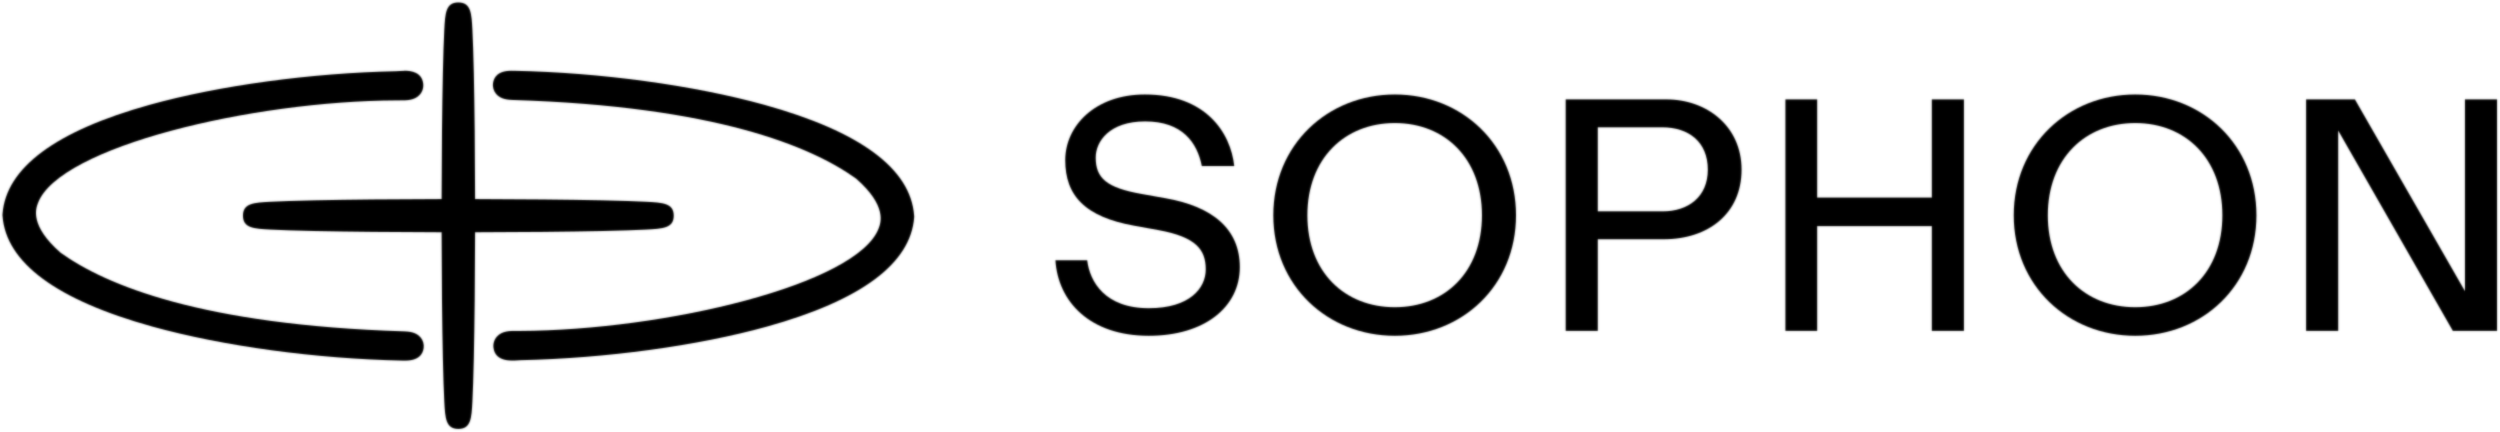
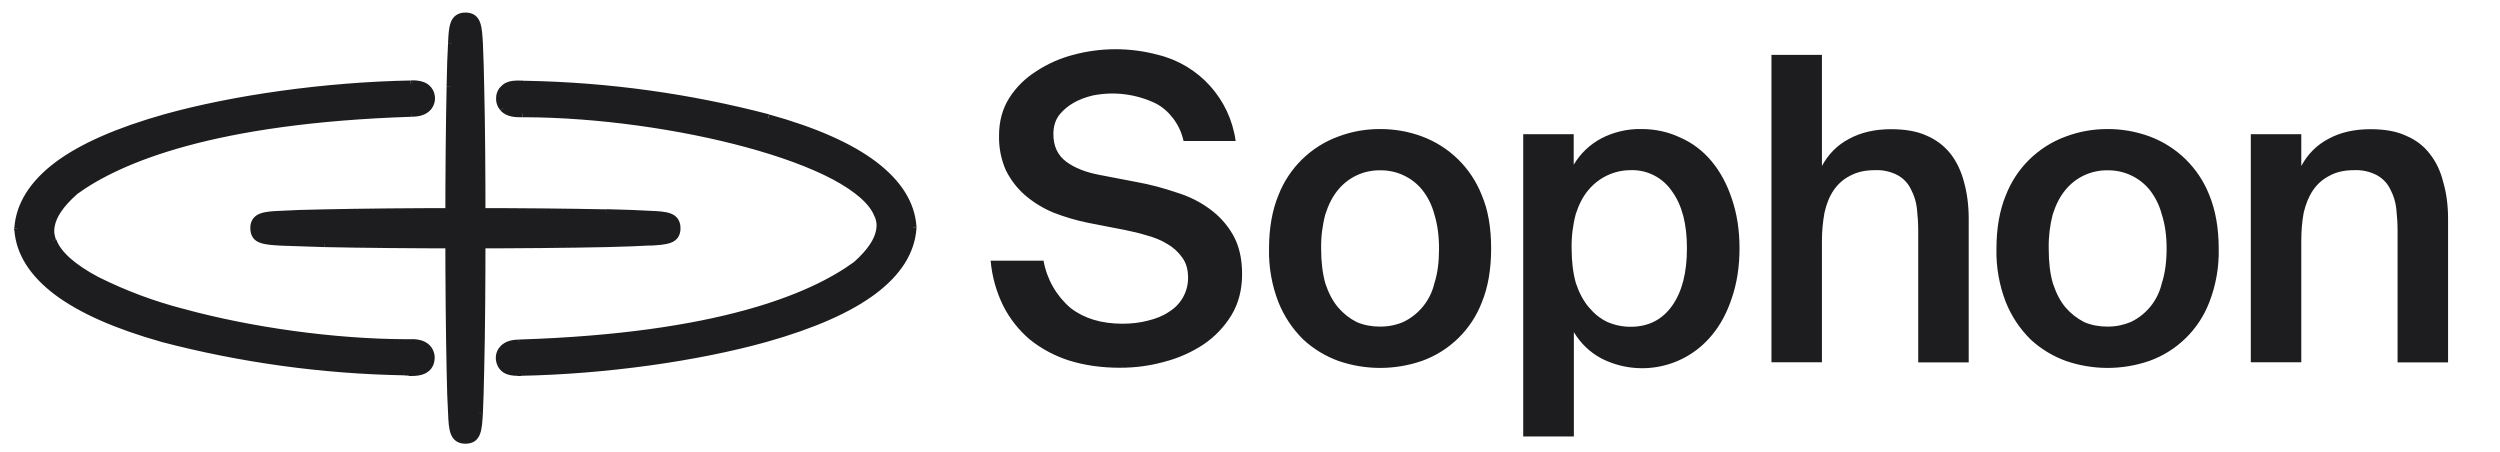
- <svg xmlns="http://www.w3.org/2000/svg" width="1020" height="176" viewBox="0 0 1020 176" fill="none">
-   <g filter="url(#filter0_f_317_341)">
-     <path d="M468.697 136.999C444.644 136.999 431.682 123.069 430.613 106.192H443.575C444.644 115.032 450.925 125.748 468.697 125.748C485.4 125.748 491.948 117.577 491.948 109.942C491.948 101.906 488.073 96.682 472.572 93.869L462.951 92.128C442.64 88.511 434.622 79.805 434.622 65.339C434.622 51.408 446.782 38.55 467.093 38.55C491.948 38.55 502.104 54.087 503.573 67.75H490.344C488.474 58.24 482.46 49.533 467.227 49.533C452.662 49.533 447.049 57.704 447.049 64.267C447.049 72.706 451.459 76.59 465.757 79.135L475.512 80.876C494.62 84.225 505.845 93.333 505.845 109.005C505.845 125.212 491.547 136.999 468.697 136.999Z" fill="black" />
-     <path d="M569.09 136.999C541.697 136.999 519.515 116.64 519.515 87.841C519.515 59.043 541.697 38.55 569.09 38.55C596.484 38.55 618.532 59.043 618.532 87.841C618.532 116.64 596.484 136.999 569.09 136.999ZM533.412 87.841C533.412 111.014 548.645 125.346 569.09 125.346C589.535 125.346 604.635 111.014 604.635 87.841C604.635 64.669 589.535 50.203 569.09 50.203C548.645 50.203 533.412 64.669 533.412 87.841Z" fill="black" />
-     <path d="M638.8 134.99V40.559H679.957C696.126 40.559 710.558 51.275 710.558 69.223C710.558 87.172 696.928 97.62 678.755 97.62H651.896V134.99H638.8ZM651.896 86.234H678.354C688.777 86.234 696.794 80.341 696.794 69.223C696.794 57.838 688.91 51.944 678.22 51.944H651.896V86.234Z" fill="black" />
-     <path d="M728.45 134.99V40.559H741.412V80.608H788.181V40.559H801.277V134.99H788.181V92.262H741.412V134.99H728.45Z" fill="black" />
-     <path d="M871.185 136.999C843.792 136.999 821.61 116.64 821.61 87.841C821.61 59.043 843.792 38.55 871.185 38.55C898.579 38.55 920.627 59.043 920.627 87.841C920.627 116.64 898.579 136.999 871.185 136.999ZM835.507 87.841C835.507 111.014 850.741 125.346 871.185 125.346C891.63 125.346 906.73 111.014 906.73 87.841C906.73 64.669 891.63 50.203 871.185 50.203C850.741 50.203 835.507 64.669 835.507 87.841Z" fill="black" />
-     <path d="M940.896 134.99V40.559H960.806L1005.7 118.783V40.559H1018.8V134.99H1000.76L953.991 53.284V134.99H940.896Z" fill="black" />
-   </g>
-   <g filter="url(#filter1_f_317_341)">
-     <path d="M367.964 88.285C365.231 50.993 270.139 35.077 209.706 33.858C208.352 33.858 206.289 33.617 206.163 34.608C206.024 35.687 208.187 35.751 209.68 35.814C262.231 37.453 320.285 45.76 352.425 68.953C402.926 112.786 280.338 139.714 212.173 139.968C209.959 140.031 206.099 139.599 206.327 141.251C206.517 142.648 210.123 142 212.287 141.949C272.037 140.679 365.167 125.094 367.964 88.272H367.951L367.964 88.285Z" fill="black" />
-     <path d="M6.047 87.699C8.78 124.991 103.871 140.906 164.292 142.125C165.659 142.125 167.709 142.367 167.835 141.376C167.974 140.296 165.811 140.233 164.317 140.169C111.767 138.531 53.713 130.224 21.573 107.031C-28.928 63.197 93.66 36.27 161.825 36.016C164.039 35.952 167.898 36.384 167.658 34.733C167.468 33.336 163.862 33.983 161.698 34.034C101.948 35.304 8.818 50.889 6.021 87.711H6.034L6.047 87.699Z" fill="black" />
-     <path d="M186.996 5.966C187.996 5.966 188.806 42.686 188.806 87.993C188.806 133.3 187.996 170.02 186.996 170.02C185.997 170.02 185.187 133.3 185.187 87.993C185.187 42.686 185.997 5.966 186.996 5.966Z" fill="black" />
-     <path d="M186.991 86.201C232.759 86.201 269.859 87.001 269.859 87.992C269.859 88.983 232.759 89.783 186.991 89.783C141.223 89.783 104.123 88.983 104.123 87.992C104.123 87.001 141.223 86.201 186.991 86.201Z" fill="black" />
-     <path d="M372.987 88.655C371.57 107.543 351.324 122.556 312.858 133.264C284.703 141.088 247.148 146.219 212.414 146.956C212.021 146.969 211.579 147.007 211.11 147.032C208.656 147.197 202.101 147.68 201.342 141.926C201.114 140.25 201.633 138.573 202.746 137.328C204.872 134.953 208.162 134.991 210.807 135.016H212.148C271.354 134.788 349.831 116.066 358.499 93.165C359.359 90.891 361.979 83.969 349.275 72.867C330.826 59.619 291.638 43.387 209.44 40.796H209.25C207.289 40.707 204.315 40.567 202.417 38.319C201.405 37.099 200.937 35.55 201.152 33.962C201.456 31.625 203.025 28.869 208.618 28.869C208.757 28.881 208.896 28.881 209.035 28.881H209.794C244.946 29.58 283.084 34.788 311.807 42.752C350.983 53.624 371.558 68.828 372.962 87.931L373 88.3L372.962 88.668L372.987 88.655Z" fill="black" />
-     <path d="M163.193 40.959H161.852C102.646 41.188 24.169 59.91 15.501 82.811C14.64 85.085 12.021 92.007 24.725 103.109C43.174 116.356 82.362 132.589 164.56 135.18H164.75C166.711 135.269 169.672 135.409 171.583 137.657C172.608 138.876 173.063 140.439 172.848 142.026C172.519 144.427 170.861 147.259 164.965 147.12H164.206C129.054 146.421 90.916 141.213 62.193 133.25C23.005 122.364 2.443 107.173 1.025 88.07L1 87.701L1.025 87.333C2.443 68.446 22.688 53.445 61.155 42.737C89.309 34.913 126.852 29.782 161.599 29.058C161.979 29.045 162.434 29.007 162.902 28.982C163.434 28.931 164.155 28.893 164.952 28.893V28.842C167.901 28.842 172.064 29.528 172.658 34.037C172.886 35.714 172.367 37.39 171.254 38.635C169.128 41.01 165.825 40.972 163.193 40.947V40.959Z" fill="black" />
-     <path d="M263.612 82.316C270.394 82.672 274.886 82.9 274.886 87.994C274.886 93.087 270.407 93.316 263.612 93.671C259.398 93.887 253.362 94.09 245.707 94.256C231.636 94.56 213.428 94.738 193.84 94.764C193.802 114.159 193.625 132.195 193.321 146.116C193.157 153.699 192.954 159.669 192.739 163.835C192.385 170.554 192.157 175 187.007 175C181.857 175 181.629 170.567 181.275 163.835C181.06 159.656 180.857 153.699 180.693 146.116C180.389 132.183 180.212 114.159 180.174 94.764C160.586 94.725 142.365 94.548 128.307 94.256C120.639 94.09 114.616 93.887 110.402 93.671C103.62 93.316 99.128 93.087 99.128 87.994C99.128 82.9 103.607 82.672 110.402 82.316C114.616 82.1 120.652 81.897 128.307 81.732C142.365 81.427 160.586 81.249 180.174 81.224C180.212 61.841 180.389 43.817 180.693 29.884C180.857 22.301 181.06 16.331 181.275 12.165C181.629 5.446 181.857 1 187.007 1C192.157 1 192.385 5.433 192.739 12.165C192.954 16.344 193.157 22.301 193.321 29.884C193.625 43.792 193.802 61.828 193.84 81.224C213.428 81.262 231.649 81.44 245.707 81.732C253.375 81.897 259.398 82.1 263.612 82.316Z" fill="black" />
-   </g>
-   <defs>
-     <filter id="filter0_f_317_341" x="429.613" y="37.55" width="590.187" height="100.45" filterUnits="userSpaceOnUse" color-interpolation-filters="sRGB">
-       <feFlood flood-opacity="0" result="BackgroundImageFix" />
-       <feBlend mode="normal" in="SourceGraphic" in2="BackgroundImageFix" result="shape" />
-       <feGaussianBlur stdDeviation="0.5" result="effect1_foregroundBlur_317_341" />
-     </filter>
-     <filter id="filter1_f_317_341" x="0" y="0" width="374" height="176" filterUnits="userSpaceOnUse" color-interpolation-filters="sRGB">
-       <feFlood flood-opacity="0" result="BackgroundImageFix" />
-       <feBlend mode="normal" in="SourceGraphic" in2="BackgroundImageFix" result="shape" />
-       <feGaussianBlur stdDeviation="0.5" result="effect1_foregroundBlur_317_341" />
-     </filter>
-   </defs>
+ <svg xmlns="http://www.w3.org/2000/svg" width="155" height="28" fill="none">
+   <path fill="#1D1D1F" d="M32.09 23.08c-.84 0-1.07-.42-1.12-.77a.85.85 0 0 1 .2-.66c.28-.34.72-.36 1.01-.37h.03c12.26-.4 18.11-2.85 20.86-4.85 1.9-1.67 1.5-2.72 1.38-3.06-1.3-3.46-13-6.3-21.84-6.33h-.2c-.4 0-.88.01-1.2-.35A.87.87 0 0 1 31 6c.11-.86 1.09-.79 1.46-.76h.19c5.18.12 10.78.9 14.98 2.08 5.74 1.61 8.76 3.88 8.98 6.74v.11c-.21 2.88-3.28 5.18-9.13 6.82a64.73 64.73 0 0 1-15.22 2.1h-.17ZM25.57 23.07h-.3l-.2-.02a63.87 63.87 0 0 1-14.99-2.07c-5.74-1.62-8.76-3.88-8.97-6.74v-.11c.21-2.88 3.28-5.18 9.13-6.82a64.73 64.73 0 0 1 15.22-2.1h.11c.88-.02 1.13.4 1.17.77a.85.85 0 0 1-.18.66c-.29.34-.73.36-1.02.38h-.03C13.25 7.4 7.4 9.86 4.65 11.86c-1.9 1.68-1.5 2.72-1.38 3.07 1.3 3.46 13 6.29 21.84 6.32h.2c.39 0 .88 0 1.2.35.17.19.24.44.2.7-.08.68-.7.78-1.14.78ZM28.86 27.29c-.77 0-.8-.67-.86-1.69l-.09-2.67a430.07 430.07 0 0 1 .1-20.24c.04-1.02.08-1.69.85-1.69.76 0 .8.67.85 1.69l.09 2.68a429.91 429.91 0 0 1-.09 20.23c-.05 1.02-.09 1.69-.85 1.69Z" />
+   <path fill="#1D1D1F" d="M28.86 15.17c-3.31 0-6.42-.03-8.76-.08a98.06 98.06 0 0 1-2.67-.09c-1.02-.05-1.69-.08-1.69-.85s.67-.8 1.69-.86l2.67-.09a427.09 427.09 0 0 1 20.19.09c1.01.05 1.68.09 1.68.86s-.67.8-1.68.85c-.63.04-1.53.07-2.67.1-2.34.04-5.46.07-8.76.07Z" />
+   <path fill="#1D1D1F" d="M32.09 23.08v.23h.22v-.23h-.22Zm-1.12-.77.23-.03-.23.03Zm.2-.66-.18-.14.17.14Zm1.01-.37v-.23.23Zm.03 0v.22-.22Zm20.86-4.85.13.19.01-.01h.01l-.15-.18Zm1.38-3.06-.21.08.2-.08ZM32.6 7.04v-.22.22Zm-.2 0v-.22.22Zm-1.2-.35-.17.15.17-.15ZM31 6l.22.04L31 6Zm1.46-.76-.02.22.02-.22Zm.19 0v.23-.22Zm14.98 2.08.07-.22-.07.22Zm8.98 6.74-.23.01.23-.01Zm0 .05.22.02v-.04l-.22.02Zm0 .06-.23-.02.23.02Zm-9.13 6.82.06.22-.06-.22Zm-15.22 2.1v.22-.22Zm-.17 0v-.23h-.23v.23h.23Zm-6.52 0h.22v-.23h-.22v.22Zm-.3-.02.01-.22-.02.22Zm-.2-.01v-.23.23Zm-14.99-2.07-.06.22.06-.22Zm-8.97-6.74.23-.01-.23.01Zm0-.05-.23-.02v.04l.23-.02Zm0-.06.23.02-.23-.02Zm9.13-6.82-.06-.22.06.22Zm15.22-2.1V5v.22Zm.1 0v.23h.01V5.2Zm1.18.77-.22.03.22-.03Zm-.18.66.17.15-.17-.15Zm-1.02.38v.22-.22Zm-.03 0v-.23.23ZM4.65 11.86l-.14-.18-.01.01.15.17Zm-1.38 3.07.21-.08-.21.08Zm21.84 6.32v.23-.23Zm.2 0v.23-.23Zm1.2.35.17-.15-.17.15Zm.2.7-.21-.03.22.03Zm-1.14.78h-.23v.23h.23v-.23ZM28 25.6l-.22.01H28Zm-.09-2.67h-.22.22Zm0-17.56h-.22.22Zm.1-2.68-.23-.01H28Zm1.7 0 .23-.01h-.23Zm.09 2.68h.22-.22Zm0 17.56h.22-.22Zm-.09 2.67.23.01h-.23ZM20.1 15.1v.22-.23Zm-2.67-.1-.02.23.02-.23Zm0-1.71-.02-.22.02.22Zm2.67-.09v-.22.22Zm17.52 0v-.22.22Zm2.67.09v-.22.22Zm0 1.71v.23V15Zm-2.67.1v.22-.23Zm-5.53 7.76c-.38 0-.6-.1-.7-.2a.59.59 0 0 1-.2-.38l-.44.06c.03.21.12.46.34.66.22.2.54.3 1 .3v-.44Zm-.9-.58a.62.62 0 0 1 .15-.48l-.35-.29c-.2.23-.28.53-.24.83l.45-.06Zm.15-.48c.2-.26.54-.28.85-.3l-.02-.45c-.28.02-.82.03-1.18.46l.35.29Zm.84-.3h.03v-.45h-.03v.45Zm.04 0c12.28-.39 18.18-2.85 20.98-4.88l-.26-.37c-2.7 1.97-8.5 4.41-20.74 4.8l.02.45Zm21-4.9c.97-.86 1.38-1.57 1.52-2.15.14-.58-.01-.97-.08-1.16l-.42.16c.06.15.17.45.06.9-.1.45-.45 1.1-1.38 1.92l.3.33Zm1.44-3.31c-.36-.95-1.4-1.8-2.82-2.56a27.15 27.15 0 0 0-5.42-2.03 56.4 56.4 0 0 0-13.8-1.88v.45c4.39.02 9.5.73 13.68 1.87 2.09.57 3.93 1.24 5.33 1.98 1.4.75 2.32 1.54 2.6 2.33l.43-.16ZM32.6 6.82H32.41v.45H32.62v-.45Zm-.2 0c-.42 0-.8 0-1.03-.27l-.34.3c.4.44 1 .42 1.37.42v-.45Zm-1.03-.27a.65.65 0 0 1-.16-.52l-.44-.06c-.05.32.05.64.26.87l.34-.3Zm-.16-.52a.6.6 0 0 1 .16-.36.7.7 0 0 1 .31-.18c.27-.07.56-.05.75-.04l.03-.45c-.18 0-.55-.04-.9.06-.18.05-.36.14-.5.3-.16.14-.26.35-.3.61l.45.06Zm1.22-.58.2.01.02-.45h-.19l-.03.44Zm.2.01c5.17.11 10.76.89 14.93 2.06l.13-.43a64.1 64.1 0 0 0-15.05-2.08v.45Zm14.93 2.06c2.86.8 5.02 1.77 6.49 2.87 1.46 1.1 2.22 2.33 2.32 3.67l.45-.03c-.11-1.51-.97-2.84-2.5-4C52.8 8.88 50.58 7.9 47.7 7.1l-.13.43Zm8.81 6.55v.05l.45-.04v-.05l-.45.04Zm0 .01v.06l.45.04v-.06l-.44-.04Zm0 .06c-.1 1.36-.87 2.6-2.36 3.72-1.49 1.11-3.69 2.09-6.6 2.9l.12.44c2.94-.83 5.2-1.82 6.75-2.98 1.56-1.17 2.43-2.52 2.54-4.05l-.45-.03Zm-8.96 6.63a64.5 64.5 0 0 1-15.16 2.08v.45c5.27-.1 10.98-.9 15.28-2.1l-.12-.43Zm-15.18 2.08h-.09v.45h.08v-.45Zm-.1 0h-.05v.45h.05v-.45Zm-.28.23h.45-.45Zm-6.3-.23-.28-.01-.04.44.33.02v-.45Zm-.28-.01-.2-.02-.02.45.19.02.03-.45Zm-.2-.02a63.65 63.65 0 0 1-14.94-2.05l-.12.43a64.1 64.1 0 0 0 15.04 2.07l.01-.45Zm-14.94-2.05C7.3 19.96 5.13 19 3.66 17.9c-1.46-1.1-2.22-2.33-2.32-3.67l-.45.03c.11 1.51.97 2.84 2.5 4 1.53 1.15 3.75 2.13 6.63 2.94l.12-.43Zm-8.8-6.54v-.06l-.46.04v.05l.46-.03Zm0-.02v-.06l-.45-.04v.06l.44.04Zm0-.06c.1-1.36.87-2.6 2.36-3.72 1.49-1.11 3.69-2.09 6.6-2.9l-.12-.44c-2.94.83-5.2 1.82-6.75 2.98C1.87 11.24 1 12.6.89 14.12l.45.03Zm8.96-6.63a64.5 64.5 0 0 1 15.16-2.08v-.45c-5.27.1-10.98.9-15.28 2.1l.12.43Zm15.18-2.08h.08v-.45h-.08v.45Zm.1 0c.4-.01.62.08.74.19.13.1.18.24.2.38l.45-.06a1.04 1.04 0 0 0-.36-.67c-.23-.2-.57-.3-1.05-.3l.01.46Zm.94.57a.63.63 0 0 1-.14.49l.35.29c.19-.24.28-.53.24-.84l-.45.06Zm-.14.49c-.2.25-.55.28-.85.3l.02.44c.27-.01.82-.03 1.18-.45l-.35-.3Zm-.84.3h-.03v.44h.03V6.8Zm-.04 0c-12.28.38-18.18 2.84-20.99 4.88l.27.36c2.7-1.96 8.5-4.4 20.74-4.8l-.02-.45Zm-21 4.9c-.97.85-1.38 1.57-1.52 2.14-.14.58.01.98.08 1.17l.42-.16c-.06-.16-.17-.45-.06-.9.1-.46.45-1.1 1.38-1.92l-.3-.34ZM3.06 15c.35.95 1.4 1.81 2.82 2.57 1.44.76 3.32 1.45 5.42 2.02a56.39 56.39 0 0 0 13.8 1.89v-.45c-4.39-.02-9.5-.73-13.68-1.87a26.72 26.72 0 0 1-5.33-1.99c-1.41-.75-2.32-1.54-2.6-2.32l-.43.16Zm22.05 6.48H25.3v-.45H25.1v.45Zm.2 0c.42 0 .8 0 1.03.27l.34-.3c-.4-.45-1-.43-1.38-.42v.45Zm1.03.27c.12.14.18.33.16.52l.44.06a1.1 1.1 0 0 0-.26-.88l-.34.3Zm.16.52c-.04.26-.17.4-.33.47-.17.1-.4.12-.6.12v.45c.23 0 .54-.03.8-.16.29-.15.52-.4.57-.82l-.44-.06Zm-.7.81h-.46.45Zm3.06 3.98a.54.54 0 0 1-.32-.07.48.48 0 0 1-.17-.24c-.1-.26-.12-.64-.14-1.16l-.45.02c.02.5.04.96.17 1.3.07.17.17.33.33.44.16.11.35.16.58.16v-.45Zm-.63-1.47a98.7 98.7 0 0 1-.1-2.67l-.44.01c.02 1.15.05 2.05.09 2.68l.45-.02Zm-.1-2.67c-.04-2.35-.07-5.46-.07-8.77h-.45c0 3.31.03 6.43.08 8.78l.45-.01Zm-.07-8.77c0-3.32.03-6.43.08-8.78h-.45c-.05 2.34-.08 5.46-.08 8.78h.45Zm.08-8.78c.02-1.14.05-2.04.09-2.67l-.45-.02c-.04.63-.07 1.53-.09 2.68l.45.01Zm.09-2.67c.02-.52.05-.9.14-1.16.05-.12.1-.19.17-.23a.54.54 0 0 1 .32-.08V.78a.98.98 0 0 0-.58.16.92.92 0 0 0-.33.44c-.13.34-.15.8-.17 1.3l.45.02Zm.63-1.47c.16 0 .25.03.32.08.06.04.12.11.16.23.1.26.12.64.15 1.16l.45-.02c-.03-.5-.05-.96-.18-1.3a.93.93 0 0 0-.32-.44.98.98 0 0 0-.58-.16v.45Zm.63 1.47.09 2.67h.44a98.69 98.69 0 0 0-.08-2.7l-.45.03Zm.09 2.67c.05 2.34.07 5.46.07 8.78h.45c0-3.32-.02-6.44-.08-8.79l-.44.01Zm.07 8.78c0 3.31-.02 6.43-.07 8.77l.44.01c.06-2.35.08-5.47.08-8.78h-.45Zm-.07 8.77a98.36 98.36 0 0 1-.1 2.67l.46.02c.03-.63.06-1.53.08-2.68l-.44-.01Zm-.1 2.67c-.02.52-.04.9-.14 1.16-.04.12-.1.19-.16.24a.54.54 0 0 1-.32.07v.45c.22 0 .42-.05.58-.16a.93.93 0 0 0 .32-.44c.13-.34.15-.8.18-1.3l-.45-.02Zm-.62-10.64c-3.31 0-6.42-.03-8.76-.08v.45c2.33.05 5.45.08 8.76.08v-.45Zm-8.76-.08a97.74 97.74 0 0 1-2.66-.09l-.03.45 2.68.09.01-.45Zm-2.66-.09c-.52-.03-.9-.05-1.16-.15a.48.48 0 0 1-.23-.16.54.54 0 0 1-.08-.32h-.45c0 .22.05.42.16.58.11.16.27.26.44.32.34.13.8.15 1.3.18l.02-.45Zm-1.47-.63c0-.16.03-.26.08-.32a.48.48 0 0 1 .24-.17c.25-.1.63-.12 1.15-.15l-.03-.44c-.49.02-.95.04-1.28.17a.93.93 0 0 0-.45.33.99.99 0 0 0-.16.58h.45Zm1.47-.64c.62-.03 1.52-.06 2.66-.08v-.45c-1.15.02-2.05.05-2.69.09l.03.44Zm2.66-.08c2.34-.05 5.45-.08 8.76-.08v-.45c-3.31 0-6.43.03-8.77.08l.01.45Zm8.76-.08c3.3 0 6.41.03 8.75.08l.01-.45c-2.34-.05-5.45-.08-8.76-.08v.45Zm8.75.08c1.14.02 2.04.05 2.67.08l.02-.44c-.63-.04-1.53-.07-2.68-.1v.46Zm2.67.08c.52.03.9.05 1.15.15.12.05.19.1.24.17.04.06.08.16.08.32h.44a.99.99 0 0 0-.16-.58.92.92 0 0 0-.44-.33c-.34-.13-.8-.15-1.3-.17l-.01.44Zm1.47.64c0 .16-.04.25-.08.32a.48.48 0 0 1-.24.16c-.26.1-.63.12-1.15.15l.02.45c.49-.03.95-.05 1.29-.18a.92.92 0 0 0 .44-.32.99.99 0 0 0 .16-.58h-.44Zm-1.47.63-2.67.09.01.45c1.15-.03 2.05-.06 2.68-.1l-.02-.44Zm-2.67.09c-2.34.05-5.45.08-8.75.08v.45c3.3 0 6.42-.03 8.76-.08v-.45Zm-5.35 7.98h-.02v.45h.02v-.45Zm-6.8-17.41h.02v-.45h-.02v.45Z" mask="url(#a)" />
+   <path fill="#1D1D1F" d="M142.68 10.29c.4-.74.96-1.3 1.68-1.68.73-.4 1.6-.6 2.6-.6.86 0 1.59.12 2.18.39.62.26 1.12.63 1.5 1.13.39.49.67 1.07.84 1.76.2.68.3 1.44.3 2.28v8.9h-3.13v-8.13c0-.48-.03-.94-.08-1.4a3.28 3.28 0 0 0-.37-1.2 1.95 1.95 0 0 0-.82-.87 2.75 2.75 0 0 0-1.42-.32c-.6 0-1.1.11-1.52.34-.42.21-.76.51-1.03.9-.26.38-.45.85-.58 1.39-.1.54-.15 1.13-.15 1.76v7.52h-3.13V8.32h3.13v1.97ZM130.67 20.25c.53 0 1-.1 1.45-.29a3.54 3.54 0 0 0 1.91-2.39c.2-.61.3-1.33.3-2.16 0-.8-.1-1.51-.3-2.12a4.17 4.17 0 0 0-.76-1.53 3.3 3.3 0 0 0-2.6-1.2 3.3 3.3 0 0 0-2.6 1.2c-.34.4-.6.91-.8 1.53a7.79 7.79 0 0 0-.25 2.12c0 .83.08 1.55.26 2.16.2.6.45 1.1.79 1.5.33.38.72.68 1.15.9.44.19.92.28 1.45.28Zm0-12.25c.9 0 1.75.15 2.58.45a6.36 6.36 0 0 1 3.73 3.65c.38.93.58 2.04.58 3.31a8.6 8.6 0 0 1-.58 3.32 6.23 6.23 0 0 1-3.73 3.65 7.94 7.94 0 0 1-5.16 0 6.5 6.5 0 0 1-2.2-1.34 6.82 6.82 0 0 1-1.53-2.31 8.6 8.6 0 0 1-.58-3.32c0-1.27.2-2.38.58-3.3a6.3 6.3 0 0 1 3.73-3.65c.83-.31 1.69-.46 2.58-.46ZM112.96 10.29c.4-.74.96-1.3 1.68-1.68.74-.4 1.6-.6 2.6-.6.86 0 1.59.12 2.19.39.61.26 1.1.63 1.5 1.13.38.49.66 1.07.84 1.76.19.68.29 1.44.29 2.28v8.9h-3.13v-8.13c0-.48-.03-.94-.08-1.4a3.28 3.28 0 0 0-.37-1.2 1.95 1.95 0 0 0-.81-.87 2.75 2.75 0 0 0-1.42-.32c-.6 0-1.1.11-1.53.34-.42.21-.76.51-1.03.9-.26.38-.45.85-.57 1.39-.1.54-.16 1.13-.16 1.76v7.52h-3.13V3.4h3.13v6.89ZM97.44 15.39c0 .82.09 1.54.26 2.15.2.6.46 1.1.8 1.5.33.4.71.71 1.15.92.46.2.94.3 1.45.3 1.1 0 1.96-.44 2.57-1.3.62-.87.92-2.06.92-3.57 0-1.5-.3-2.67-.92-3.52a2.97 2.97 0 0 0-2.57-1.32 3.4 3.4 0 0 0-2.6 1.21c-.34.39-.6.89-.8 1.5a7.78 7.78 0 0 0-.26 2.13Zm.13-7.07v1.89c.42-.7 1-1.25 1.71-1.63a5.2 5.2 0 0 1 2.5-.58c.86 0 1.66.18 2.4.53.75.33 1.4.82 1.94 1.47s.96 1.43 1.26 2.34c.31.91.47 1.93.47 3.05 0 1.14-.16 2.16-.47 3.07-.3.92-.72 1.7-1.26 2.34a5.58 5.58 0 0 1-6.84 1.42 4.37 4.37 0 0 1-1.7-1.63v6.47h-3.14V8.32h3.13ZM85.57 20.25c.52 0 1-.1 1.44-.29a3.55 3.55 0 0 0 1.92-2.39c.2-.61.29-1.33.29-2.16 0-.8-.1-1.51-.29-2.12a4.15 4.15 0 0 0-.76-1.53 3.3 3.3 0 0 0-2.6-1.2 3.3 3.3 0 0 0-2.6 1.2c-.34.4-.6.91-.8 1.53a7.78 7.78 0 0 0-.26 2.12c0 .83.09 1.55.26 2.16.2.6.46 1.1.8 1.5.33.38.71.68 1.15.9.44.19.92.28 1.45.28Zm0-12.25c.89 0 1.75.15 2.57.45a6.36 6.36 0 0 1 3.73 3.65c.4.93.58 2.04.58 3.31 0 1.28-.19 2.39-.57 3.32a6.23 6.23 0 0 1-3.73 3.65 7.94 7.94 0 0 1-5.16 0 6.5 6.5 0 0 1-2.2-1.34 6.83 6.83 0 0 1-1.53-2.31 8.61 8.61 0 0 1-.58-3.32c0-1.27.2-2.38.58-3.3a6.3 6.3 0 0 1 3.73-3.65c.82-.31 1.68-.46 2.58-.46ZM67.44 13.81a13.1 13.1 0 0 1-2.13-.63 6.6 6.6 0 0 1-1.76-1.08c-.5-.44-.89-.95-1.19-1.55a5.07 5.07 0 0 1-.42-2.13c0-.9.21-1.67.63-2.34.42-.66.98-1.22 1.66-1.65a7.7 7.7 0 0 1 2.31-1.03 10.1 10.1 0 0 1 5.26 0 6.39 6.39 0 0 1 4.81 5.34h-3.23a3.56 3.56 0 0 0-.66-1.42c-.3-.39-.65-.69-1.05-.9a6.18 6.18 0 0 0-3.92-.5c-.42.1-.81.24-1.18.45-.35.2-.65.45-.9.76-.24.32-.36.71-.36 1.19 0 .73.26 1.3.79 1.7.54.4 1.22.66 2.05.82l2.34.45c.84.15 1.64.37 2.41.63.8.24 1.49.59 2.08 1.02.61.44 1.1.98 1.47 1.63.37.65.56 1.46.56 2.42 0 .97-.22 1.82-.66 2.55a5.9 5.9 0 0 1-1.74 1.82 8 8 0 0 1-2.42 1.07c-.89.25-1.8.37-2.76.37-1.14 0-2.18-.15-3.12-.44a7.58 7.58 0 0 1-2.45-1.3 6.73 6.73 0 0 1-1.66-2.1 7.85 7.85 0 0 1-.78-2.8h3.28a5 5 0 0 0 1.68 2.94c.83.64 1.9.97 3.21.97.56 0 1.09-.06 1.58-.19.5-.12.95-.3 1.31-.55a2.45 2.45 0 0 0 1.18-2.13c0-.49-.12-.9-.36-1.23a2.85 2.85 0 0 0-.92-.84c-.37-.23-.79-.4-1.26-.53-.46-.14-.91-.25-1.37-.34l-2.31-.45Z" />
</svg>
